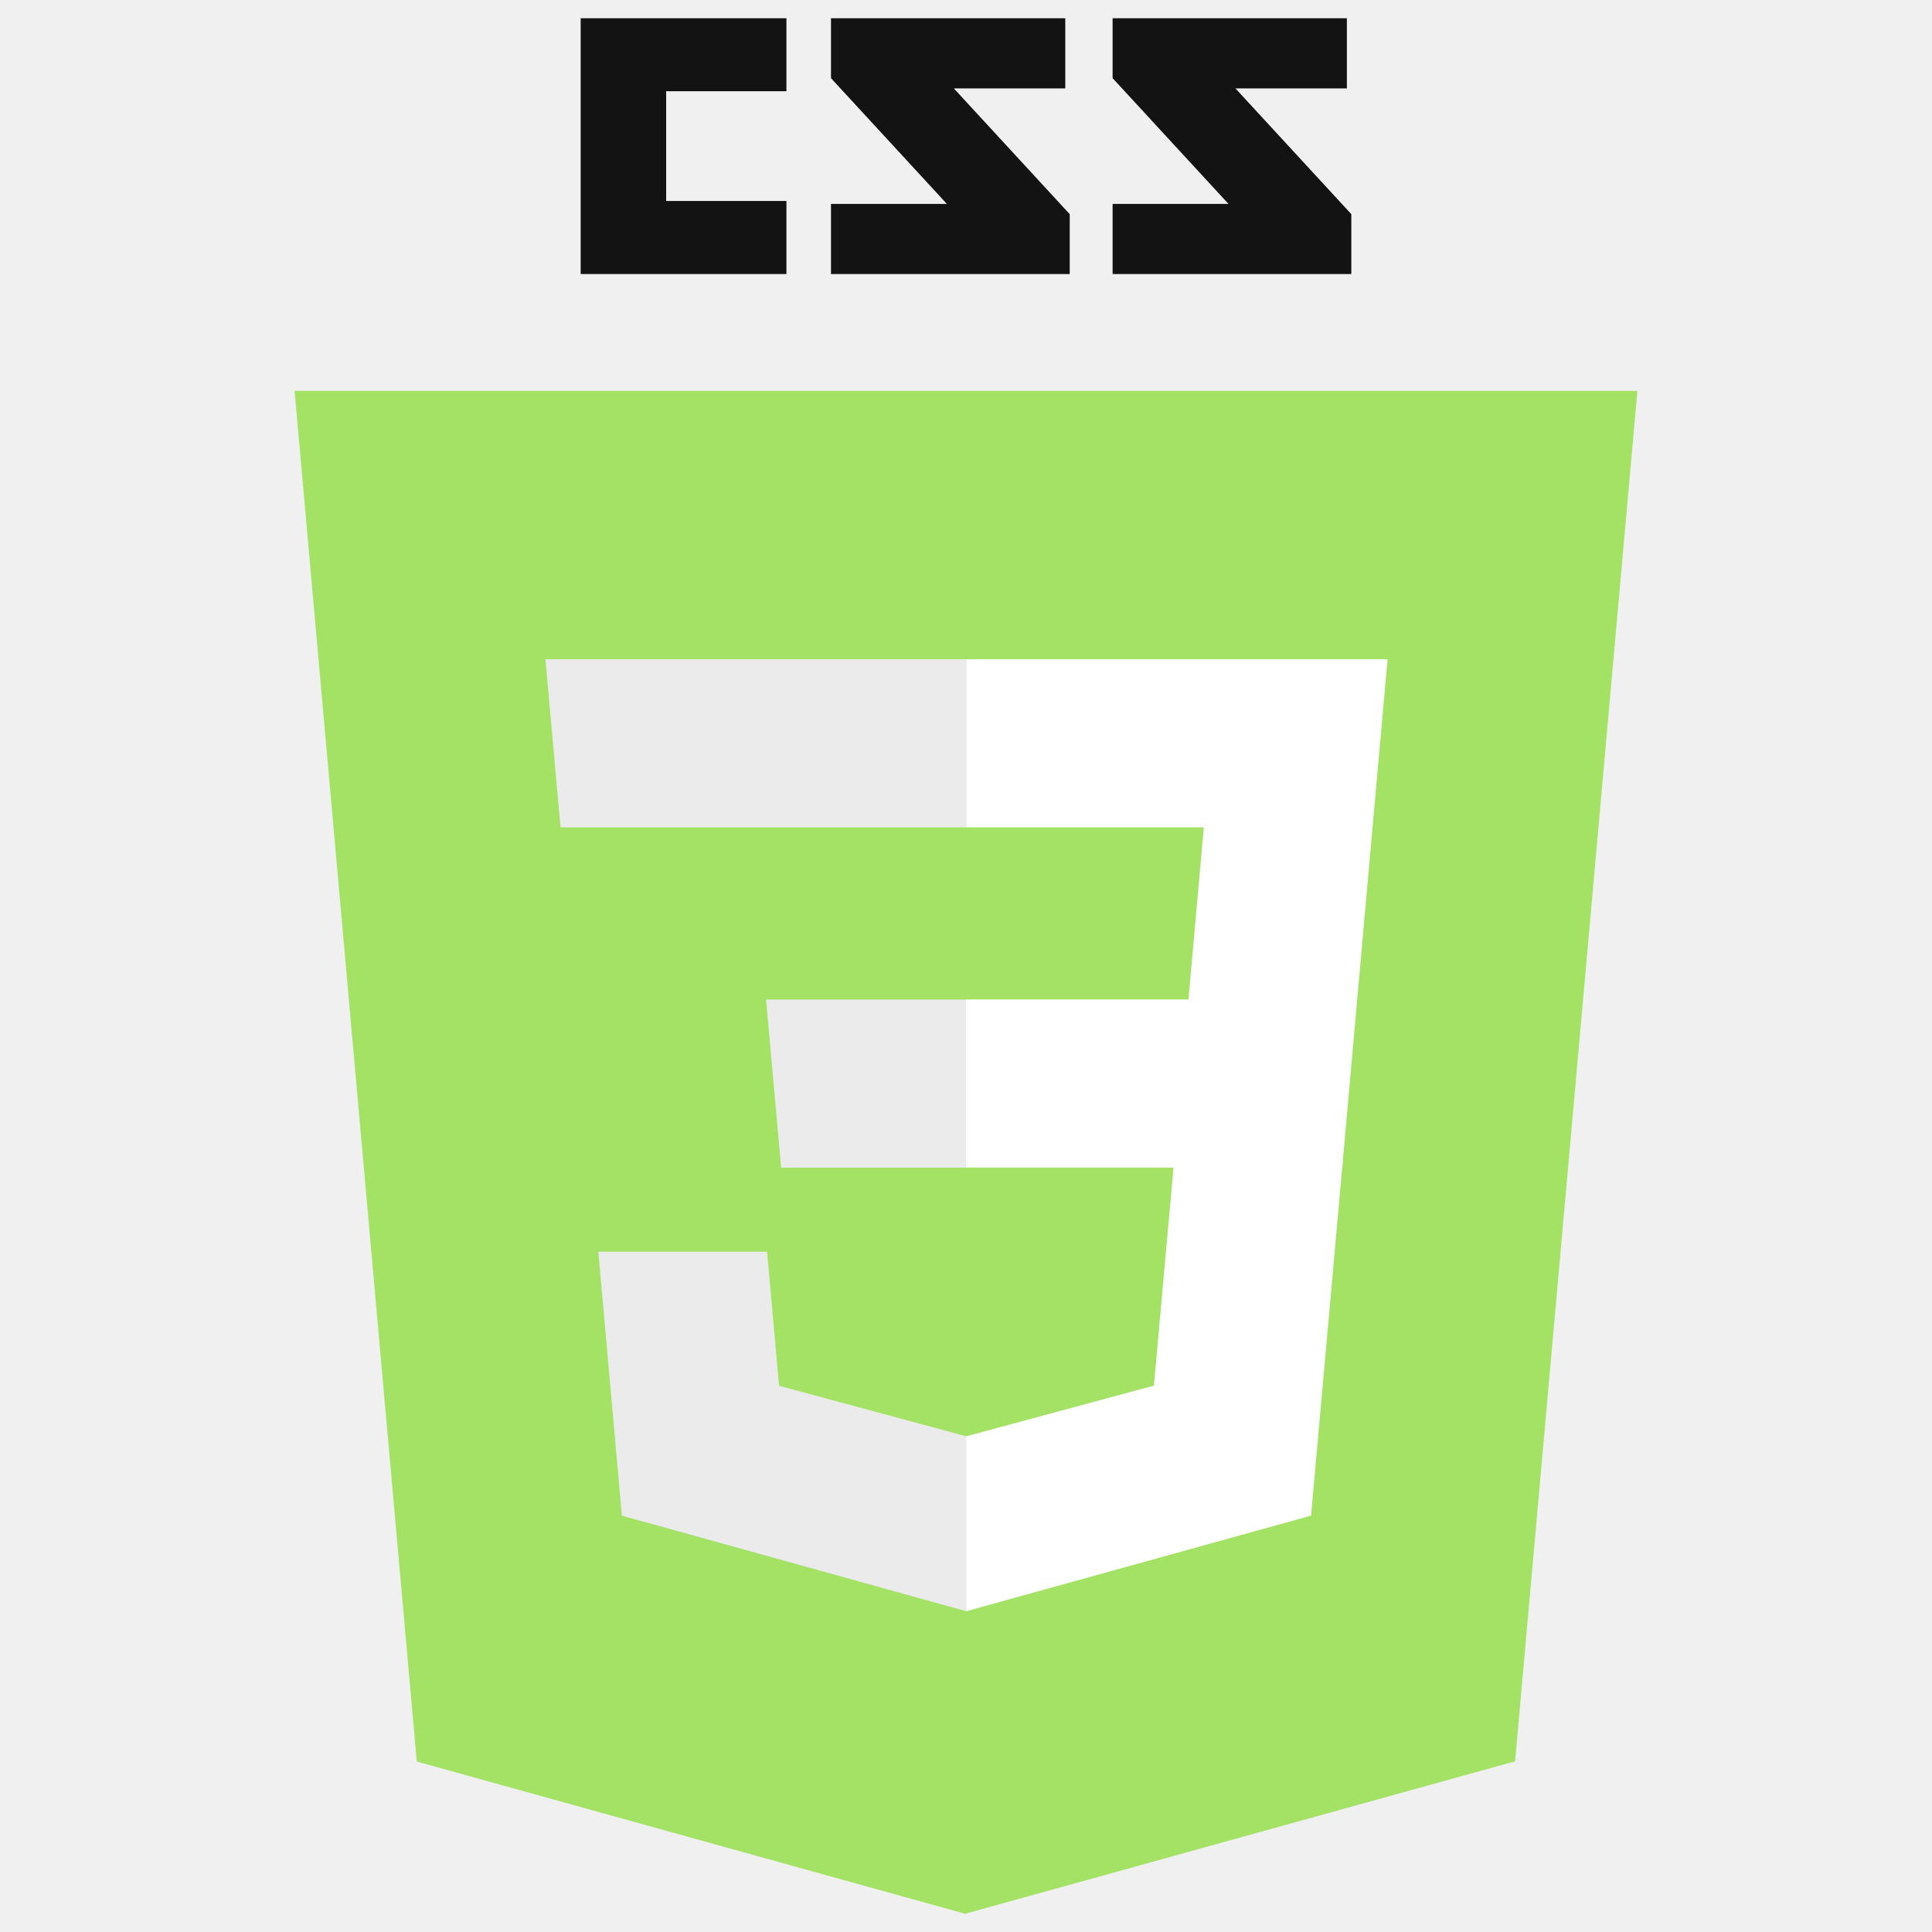
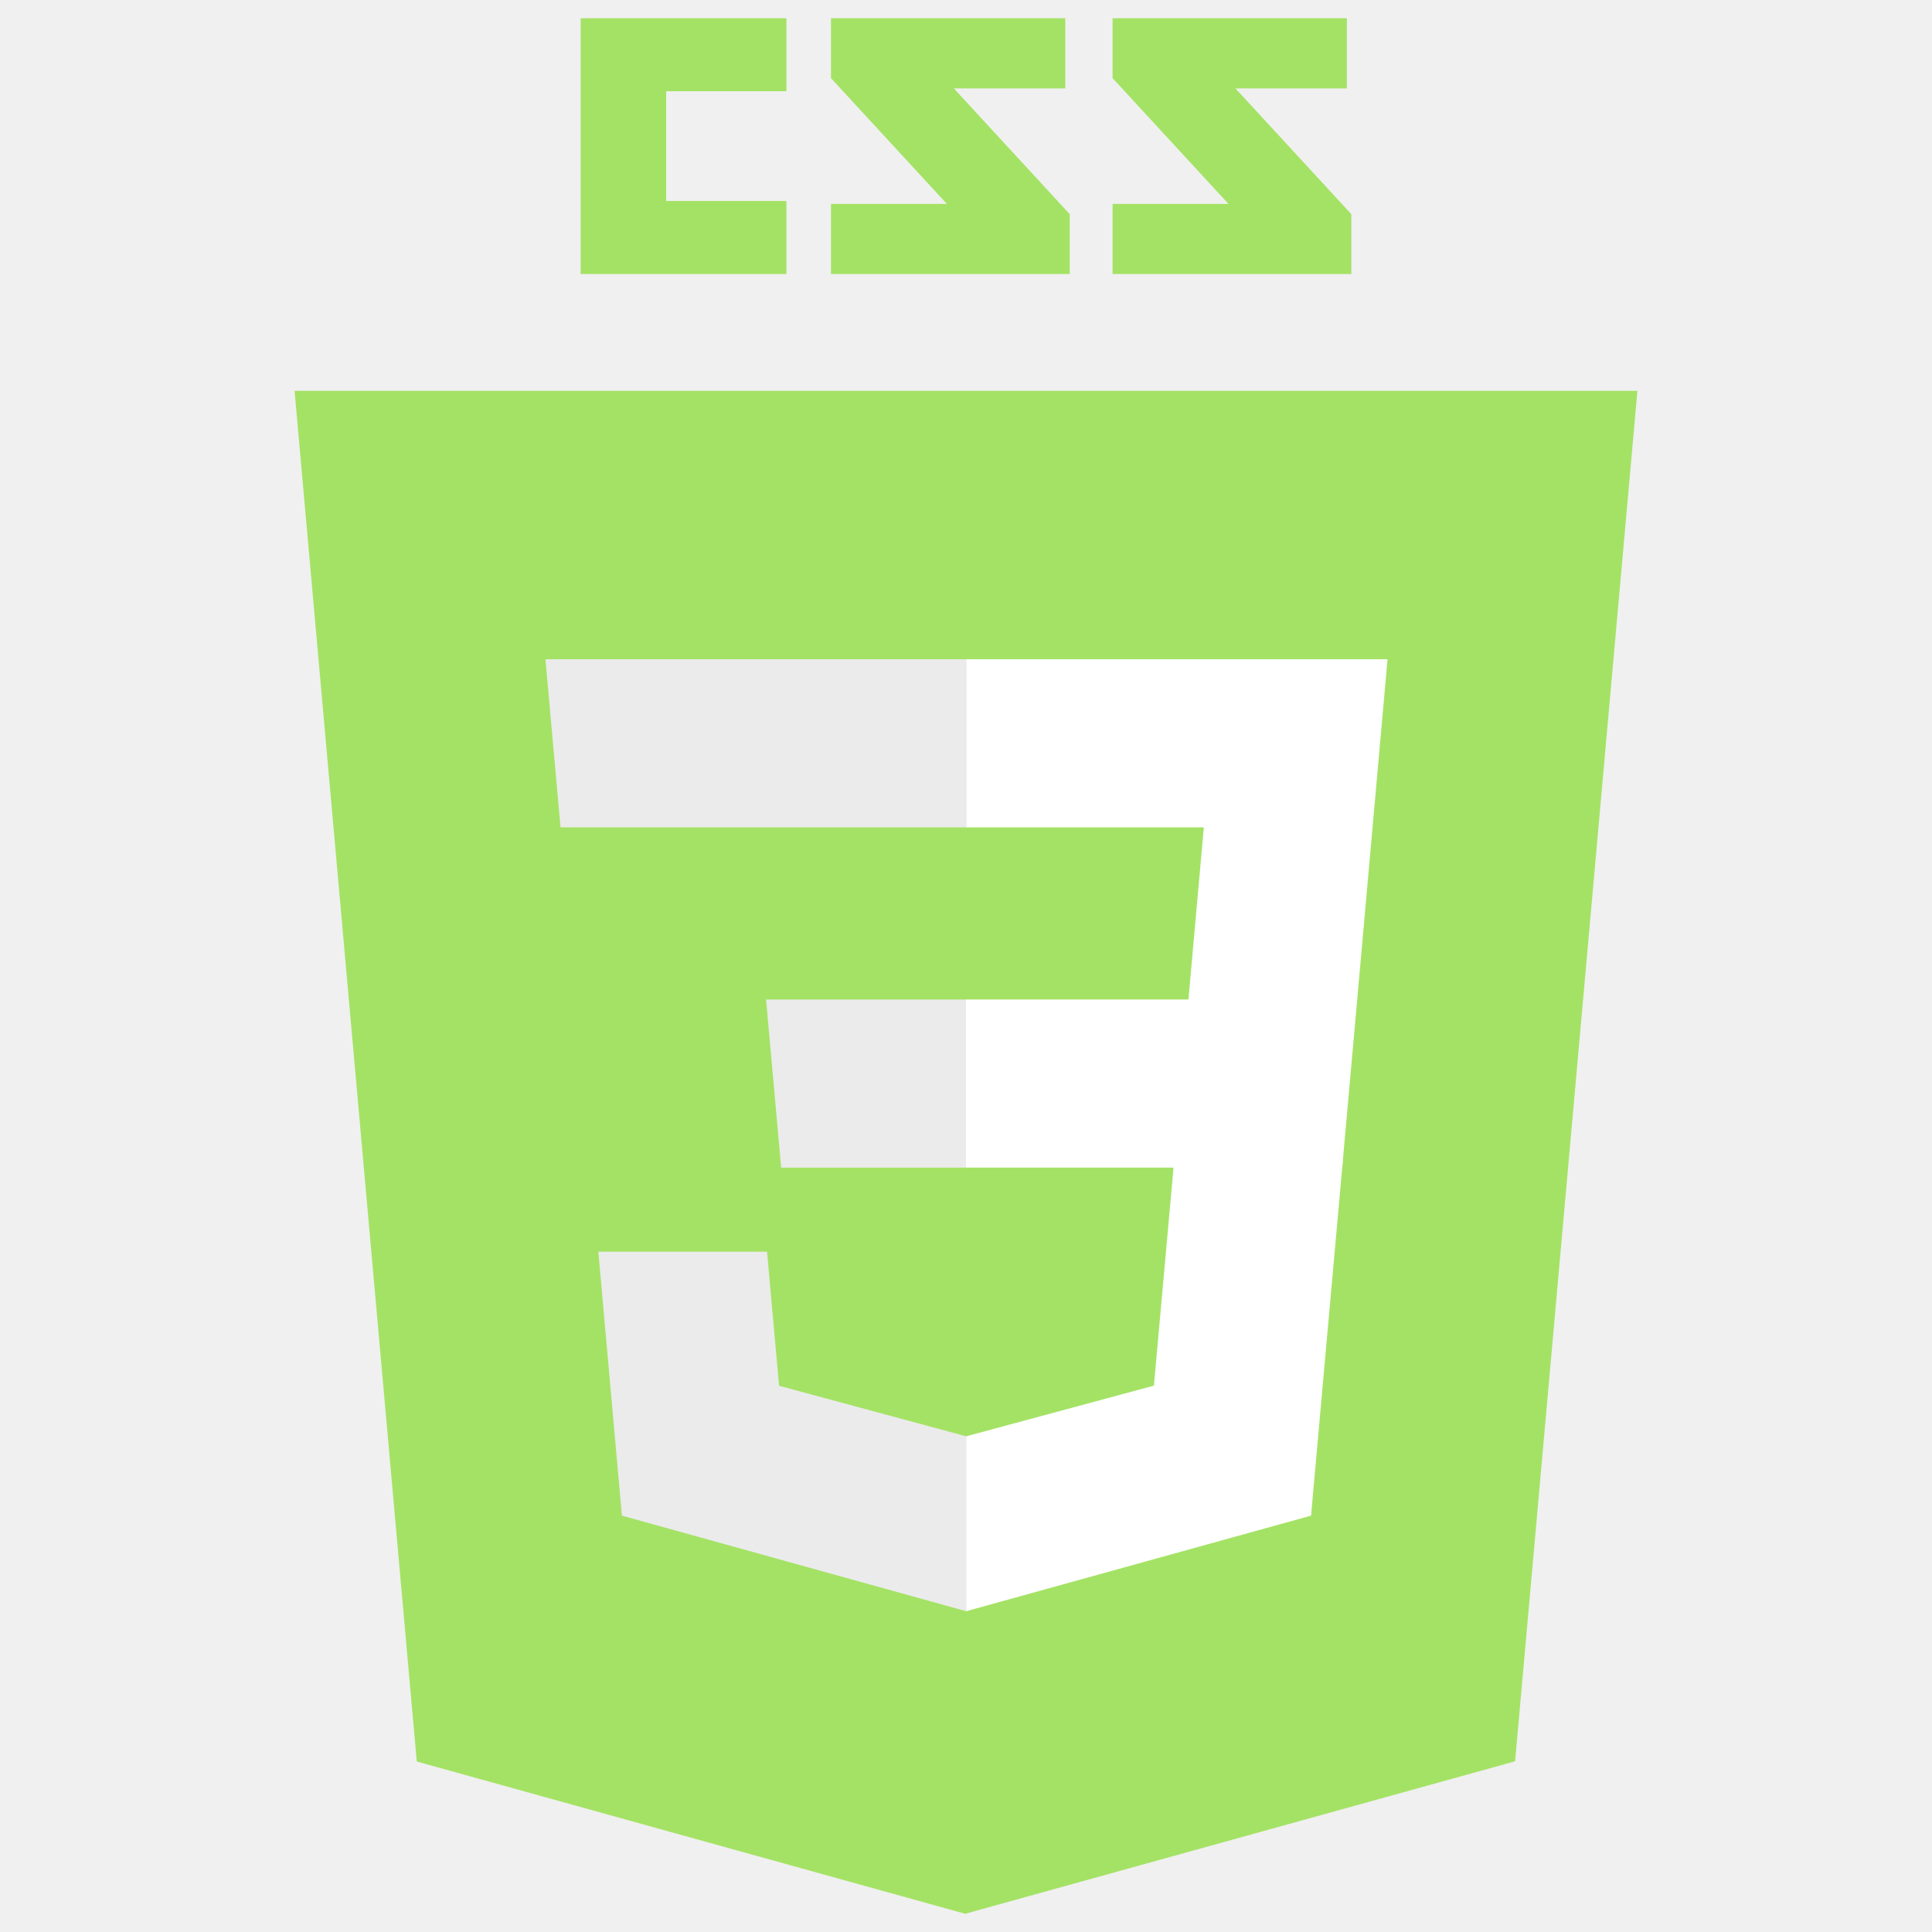
<svg xmlns="http://www.w3.org/2000/svg" viewBox="0 0 128 128">
-   <path fill="#131313" d="M89.234 5.856H81.85l7.679 8.333v3.967H73.713v-4.645h7.678l-7.678-8.333V1.207h15.521v4.649zm-18.657 0h-7.384l7.679 8.333v3.967H55.055v-4.645h7.679l-7.679-8.333V1.207h15.522v4.649zm-18.474.19h-7.968v7.271h7.968v4.839H38.471V1.207h13.632v4.839z" />
+   <path fill="#A4E265" d="M89.234 5.856H81.85l7.679 8.333v3.967H73.713v-4.645h7.678l-7.678-8.333V1.207h15.521v4.649zm-18.657 0h-7.384l7.679 8.333v3.967H55.055v-4.645h7.679l-7.679-8.333V1.207h15.522v4.649zm-18.474.19h-7.968v7.271h7.968v4.839H38.471V1.207h13.632v4.839z" />
  <path fill="#A4E265" d="M27.613 116.706l-8.097-90.813h88.967l-8.104 90.798-36.434 10.102-36.332-10.087z" />
  <path fill="#A4E265" d="M64.001 119.072l29.439-8.162 6.926-77.591H64.001v85.753z" />
  <path fill="#fff" d="M64 66.22h14.738l1.019-11.405H64V43.677h27.929l-.267 2.988-2.737 30.692H64V66.22z" />
  <path fill="#EBEBEB" d="M64.067 95.146l-.049.014-12.404-3.35-.794-8.883H39.641l1.561 17.488 22.814 6.333.052-.015V95.146z" />
  <path fill="#fff" d="M77.792 76.886L76.45 91.802l-12.422 3.353v11.588l22.833-6.328.168-1.882 1.938-21.647H77.792z" />
  <path fill="#EBEBEB" d="M64.039 43.677v11.137H37.136l-.224-2.503-.507-5.646-.267-2.988h27.901zM64 66.221v11.138H51.753l-.223-2.503-.508-5.647-.267-2.988H64z" />
</svg>
